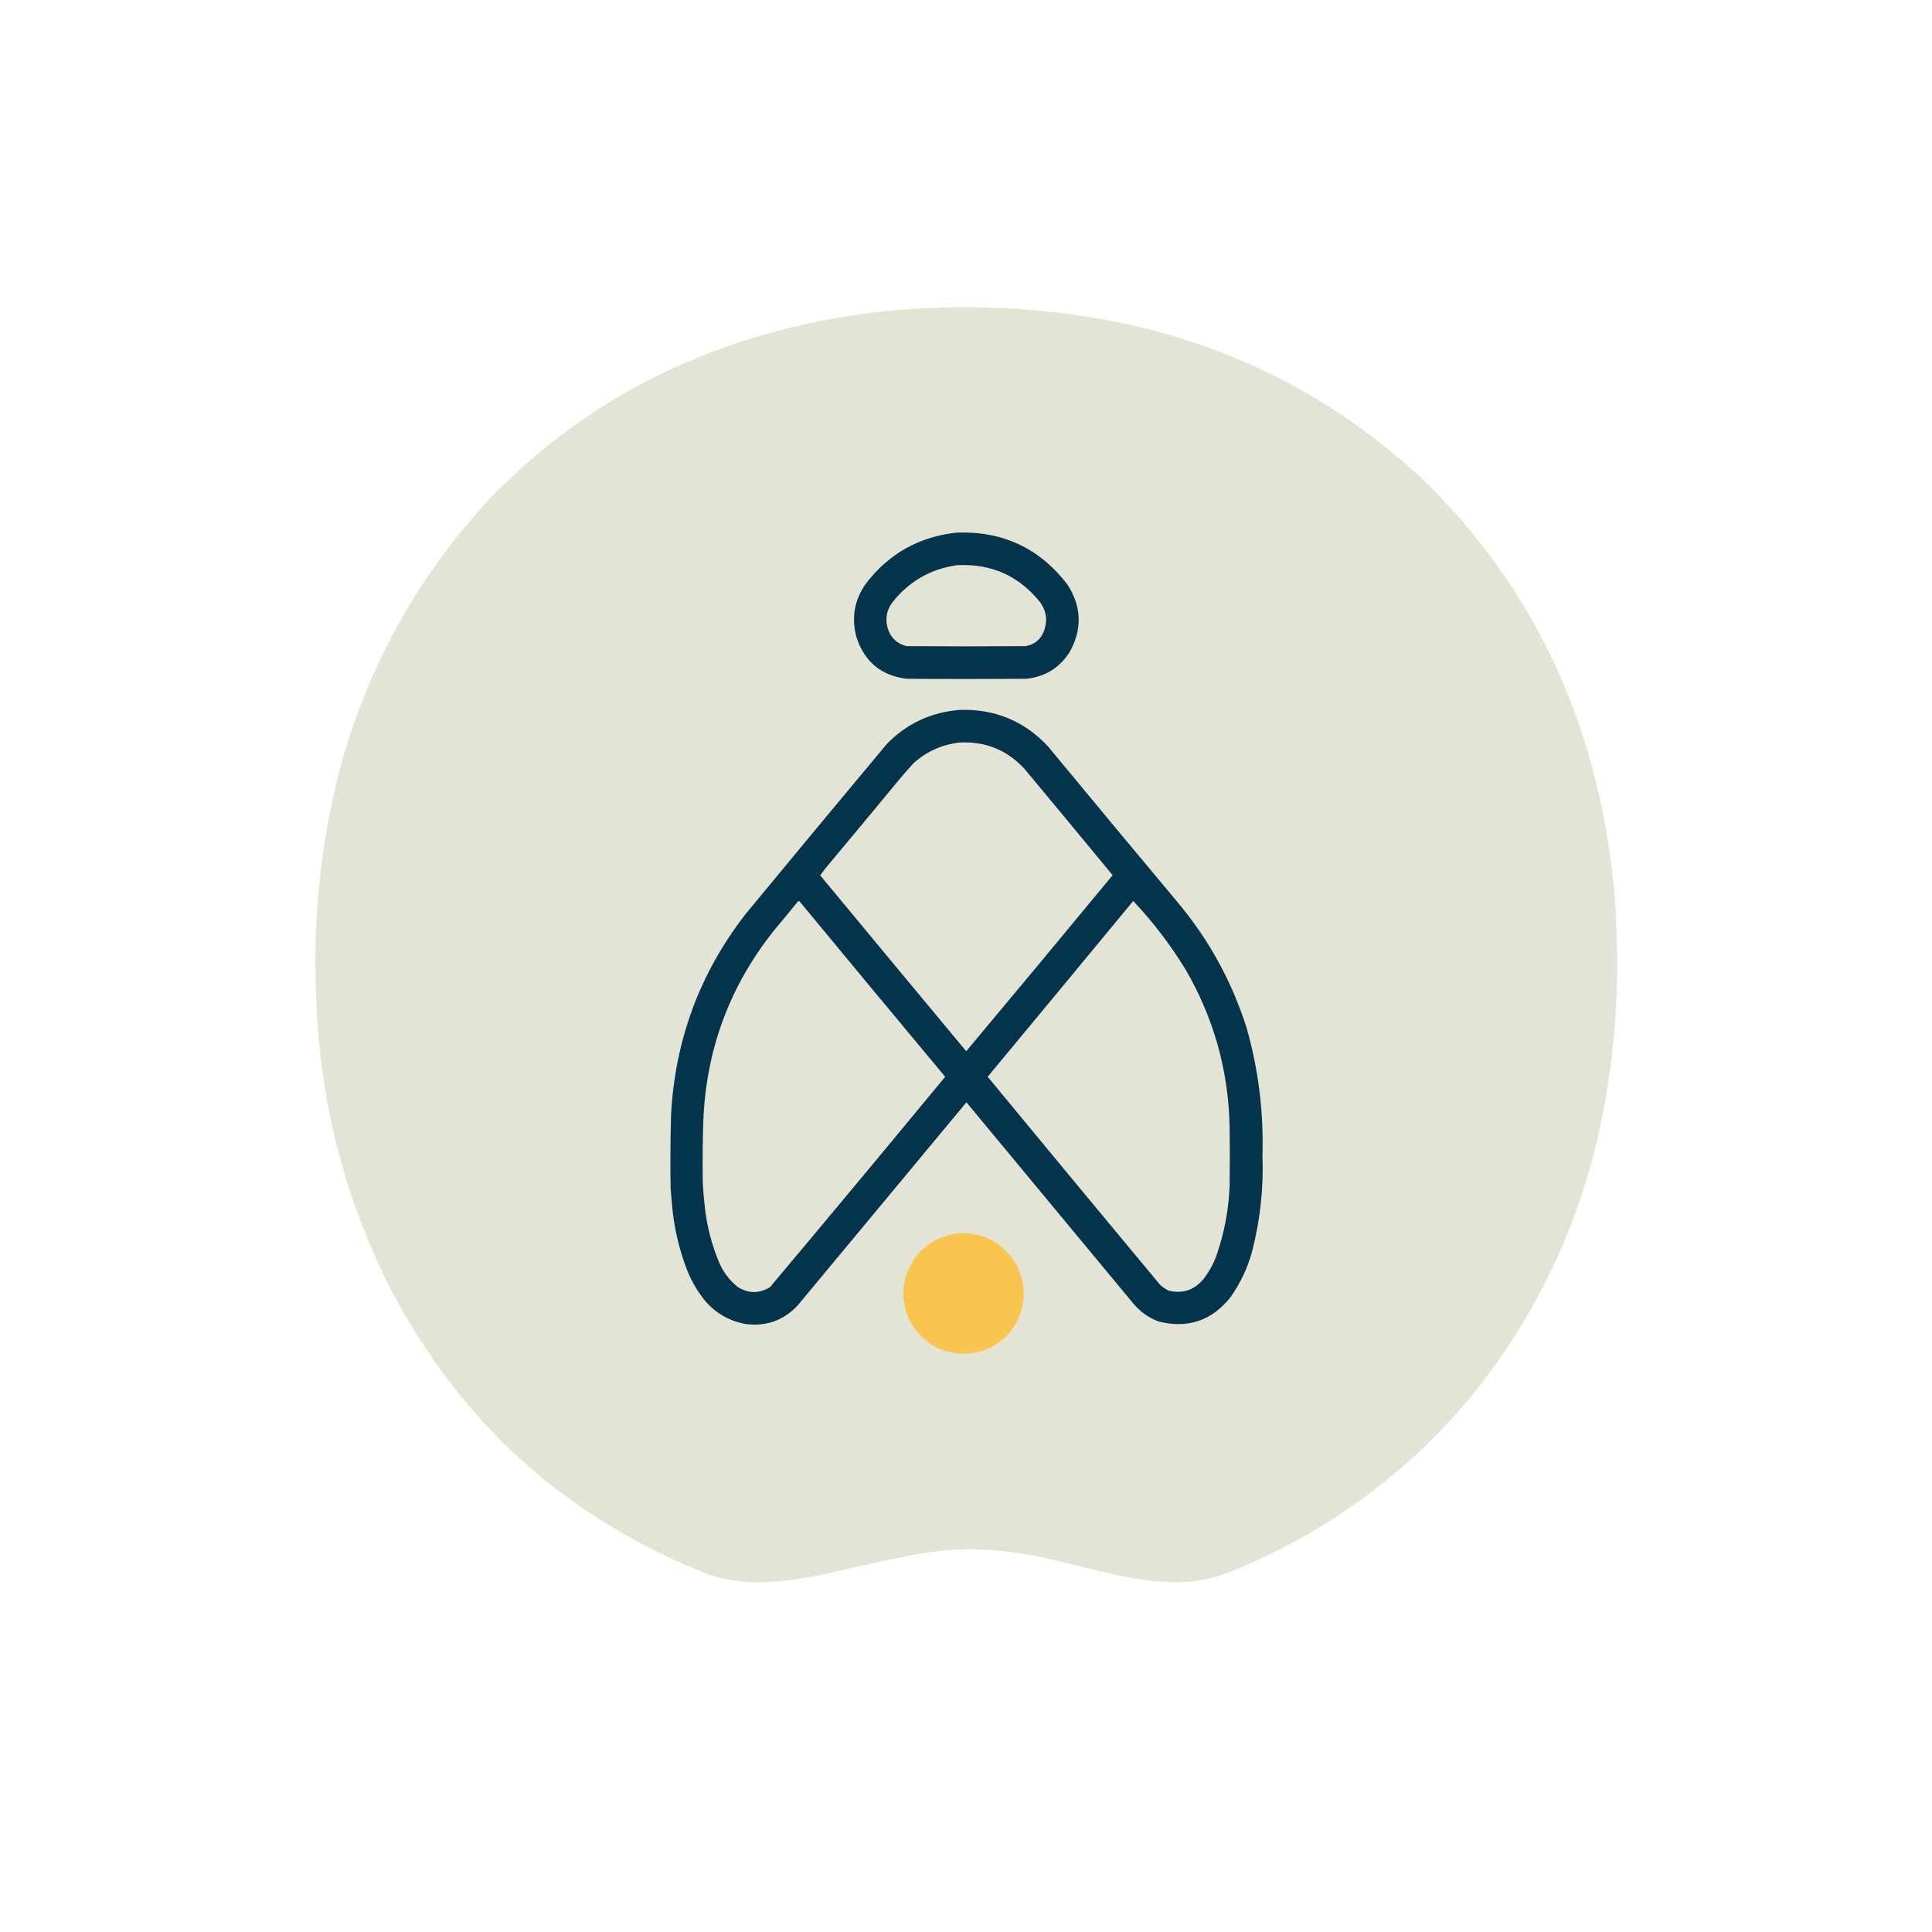
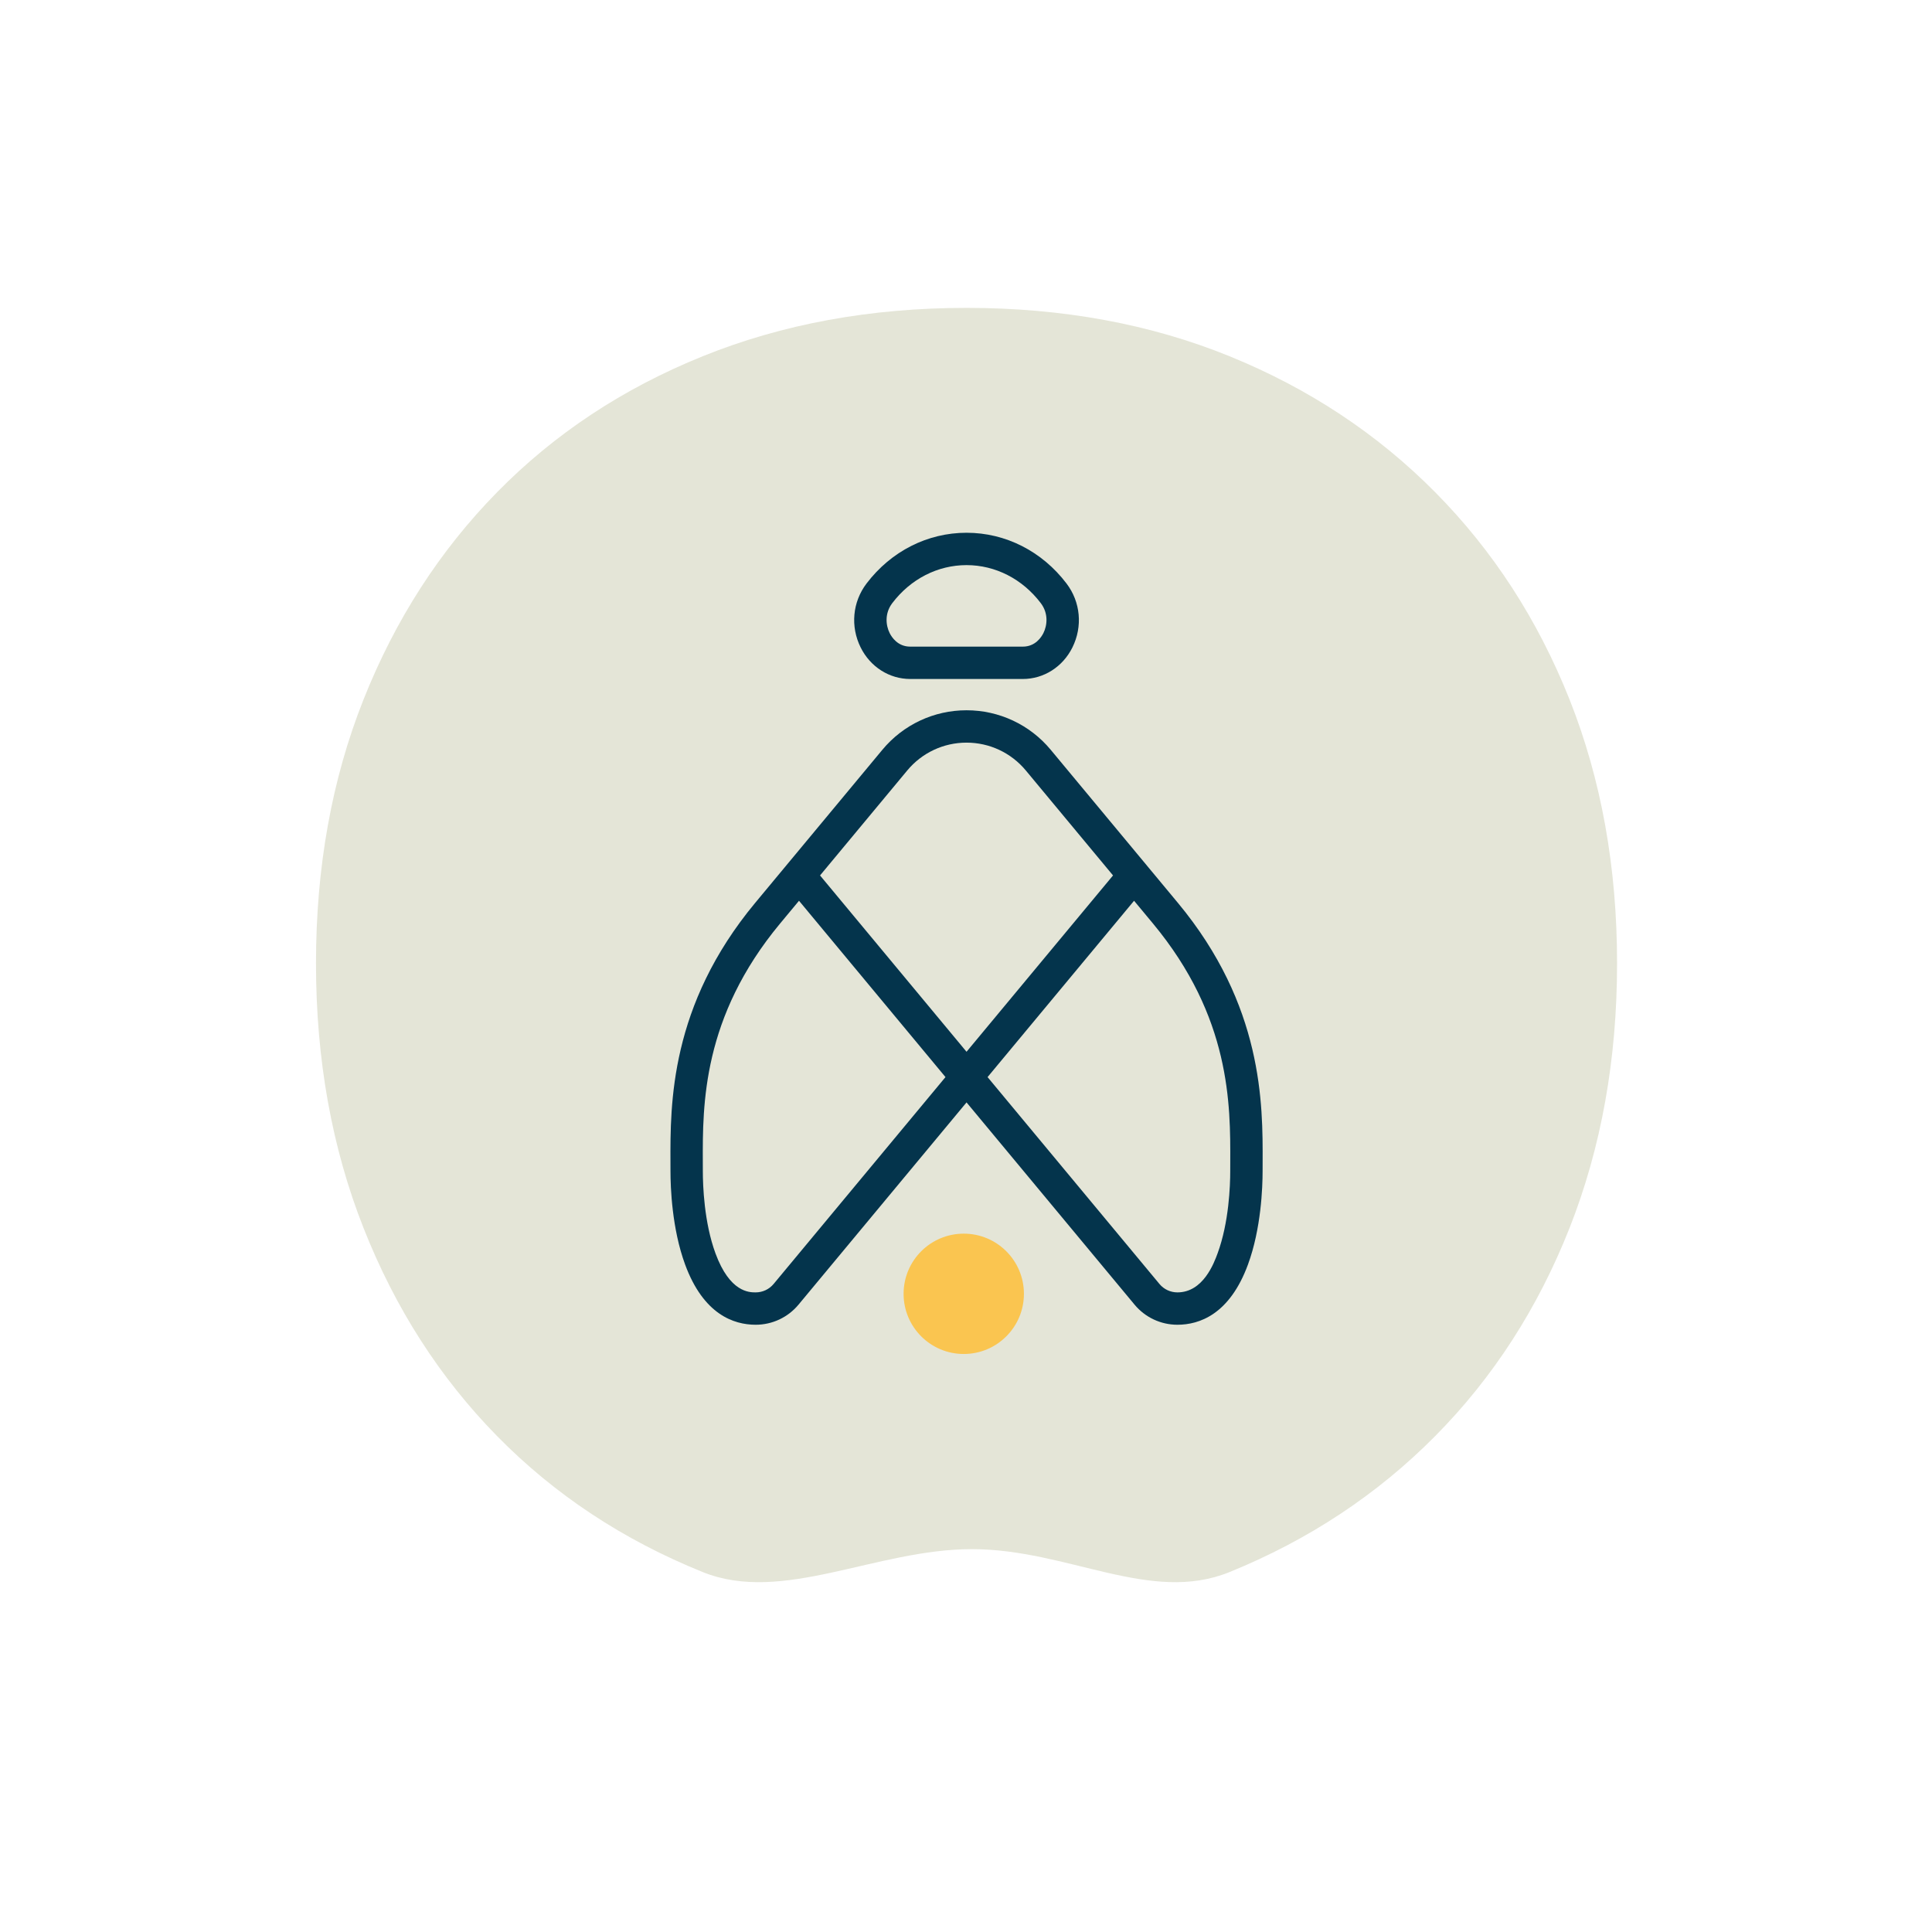
- <svg xmlns="http://www.w3.org/2000/svg" version="1.1" width="4500px" height="4500px" style="shape-rendering:geometricPrecision; text-rendering:geometricPrecision; image-rendering:optimizeQuality; fill-rule:evenodd; clip-rule:evenodd">
+ <svg xmlns="http://www.w3.org/2000/svg" id="Capa_1" data-name="Capa 1" viewBox="0 0 1080 1080">
+   <defs>
+     <style>
+       .cls-1 {
+         fill: #e4e5d7;
+       }
+ 
+       .cls-2 {
+         fill: #fac550;
+       }
+ 
+       .cls-3 {
+         fill: #04344c;
+       }
+     </style>
+   </defs>
+   <path class="cls-1" d="M543.285,865.983c-53.744,0-105.882,30.826-150.451,12.815-44.594-17.999-82.9-43.351-114.956-76.022-32.081-32.658-56.957-71.454-74.667-116.336-17.722-44.883-26.571-94.184-26.571-147.928s8.849-102.894,26.571-147.476c17.71-44.569,42.586-83.202,74.667-115.884,32.055-32.659,70.362-57.999,114.956-76.01,44.569-18.011,93.732-27.035,147.463-27.035s102.744,9.024,147.024,27.035c44.268,18.011,82.599,43.351,114.956,76.01,32.369,32.682,57.384,71.315,75.118,115.884,17.697,44.582,26.558,93.744,26.558,147.476s-8.861,103.045-26.558,147.928c-17.735,44.883-42.749,83.678-75.118,116.336-32.357,32.671-70.688,58.024-114.956,76.022-44.281,18.011-90.318-12.815-144.037-12.815" />
  <g>
-     <path style="opacity:0.999" fill="#e3e4d6" d="M 2191.5,716.5 C 2334.62,712.065 2476.28,724.232 2616.5,753C 2886.18,811.314 3120.51,934.314 3319.5,1122C 3482.89,1281.92 3602.39,1470.42 3678,1687.5C 3730.53,1842.51 3759.53,2001.84 3765,2165.5C 3772.41,2334.03 3756.74,2500.37 3718,2664.5C 3661.46,2895.27 3556.79,3100.27 3404,3279.5C 3252.32,3451.96 3069.49,3580.46 2855.5,3665C 2817.04,3678.74 2777.38,3685.58 2736.5,3685.5C 2688.56,3684.06 2641.22,3677.89 2594.5,3667C 2548.43,3656.32 2502.43,3645.32 2456.5,3634C 2392.96,3618.11 2328.46,3609.61 2263,3608.5C 2216.43,3608.82 2170.27,3613.32 2124.5,3622C 2058.59,3635.23 1992.92,3649.56 1927.5,3665C 1874.67,3677.12 1821.17,3683.96 1767,3685.5C 1727.91,3685.63 1689.74,3679.8 1652.5,3668C 1323.46,3539.28 1076.63,3318.78 912,3006.5C 803.938,2794.92 745.605,2570.26 737,2332.5C 727.676,2150.06 745.676,1970.39 791,1793.5C 855.738,1553.93 971.738,1343.93 1139,1163.5C 1295.69,1000.51 1481.19,881.341 1695.5,806C 1856.37,750.801 2021.7,720.968 2191.5,716.5 Z" />
-   </g>
-   <g>
-     <path style="opacity:1" fill="#04344c" d="M 2228.5,1240.5 C 2336.02,1236.69 2422.19,1277.35 2487,1362.5C 2519.57,1413.94 2520.9,1466.27 2491,1519.5C 2467.43,1555.88 2433.93,1576.38 2390.5,1581C 2297.5,1581.67 2204.5,1581.67 2111.5,1581C 2052.35,1573.49 2013.52,1541.32 1995,1484.5C 1982.77,1439.79 1989.77,1398.45 2016,1360.5C 2069.49,1290 2140.33,1250 2228.5,1240.5 Z" />
-   </g>
-   <g>
-     <path style="opacity:1" fill="#e3e4d6" d="M 2228.5,1316.5 C 2309.17,1312.09 2374.33,1341.43 2424,1404.5C 2437.96,1425.5 2440.29,1447.84 2431,1471.5C 2422.95,1490.44 2408.79,1501.61 2388.5,1505C 2296.17,1505.67 2203.83,1505.67 2111.5,1505C 2089.65,1499.49 2075.15,1485.99 2068,1464.5C 2061.1,1441.92 2064.76,1421.25 2079,1402.5C 2117.42,1354.04 2167.26,1325.37 2228.5,1316.5 Z" />
-   </g>
-   <g>
-     <path style="opacity:1" fill="#04344c" d="M 2236.5,1653.5 C 2317.66,1651.18 2385.83,1679.51 2441,1738.5C 2540.96,1859.46 2641.29,1980.13 2742,2100.5C 2815.42,2187.64 2869.42,2285.98 2904,2395.5C 2931.23,2491.86 2943.4,2590.19 2940.5,2690.5C 2943.35,2765.7 2935.52,2839.7 2917,2912.5C 2906.51,2952.02 2889.51,2988.35 2866,3021.5C 2822.33,3076.28 2766.5,3095.11 2698.5,3078C 2675.38,3069.21 2655.88,3055.38 2640,3036.5C 2510.33,2880.17 2380.67,2723.83 2251,2567.5C 2120,2725.17 1989,2882.83 1858,3040.5C 1825.34,3075.39 1785.18,3089.89 1737.5,3084C 1699.1,3077.25 1667.27,3059.08 1642,3029.5C 1624.43,3007.7 1610.43,2983.7 1600,2957.5C 1583.45,2914.24 1572.45,2869.57 1567,2823.5C 1565.03,2804.86 1563.37,2786.19 1562,2767.5C 1561.09,2710.82 1561.42,2654.15 1563,2597.5C 1572.1,2422.42 1630.1,2266.09 1737,2128.5C 1845.96,1996.54 1955.29,1864.87 2065,1733.5C 2111.97,1685.1 2169.14,1658.43 2236.5,1653.5 Z" />
-   </g>
-   <g>
-     <path style="opacity:1" fill="#e3e4d6" d="M 2234.5,1729.5 C 2294.72,1726.28 2345.22,1746.62 2386,1790.5C 2454.69,1873.02 2523.19,1955.69 2591.5,2038.5C 2478.3,2175.58 2364.63,2312.24 2250.5,2448.5C 2136.96,2312.13 2023.63,2175.63 1910.5,2039C 1915.27,2031.89 1920.43,2025.06 1926,2018.5C 1981.91,1951.68 2037.57,1884.68 2093,1817.5C 2104.13,1804.04 2115.63,1790.87 2127.5,1778C 2157.97,1750.43 2193.64,1734.26 2234.5,1729.5 Z" />
-   </g>
-   <g>
-     <path style="opacity:1" fill="#e3e4d6" d="M 2639.5,2098.5 C 2685.42,2147.26 2725.92,2200.26 2761,2257.5C 2826.48,2369.83 2860.81,2491.16 2864,2621.5C 2864.67,2668.5 2864.67,2715.5 2864,2762.5C 2861.82,2818.45 2851.49,2872.78 2833,2925.5C 2825.48,2945.55 2815.15,2963.89 2802,2980.5C 2780.36,3005.49 2753.53,3013.99 2721.5,3006C 2714.39,3002.36 2707.89,2997.86 2702,2992.5C 2567.78,2831.28 2433.94,2669.78 2300.5,2508C 2413.72,2371.62 2526.72,2235.12 2639.5,2098.5 Z" />
-   </g>
-   <g>
-     <path style="opacity:1" fill="#e3e4d6" d="M 1859.5,2098.5 C 1861.37,2098.86 1862.87,2099.86 1864,2101.5C 1976.12,2237.29 2088.62,2372.79 2201.5,2508C 2066.25,2671.92 1930.25,2835.25 1793.5,2998C 1768.04,3013.56 1742.71,3013.22 1717.5,2997C 1698.78,2981.61 1684.62,2962.78 1675,2940.5C 1658.07,2900.11 1647.07,2858.11 1642,2814.5C 1639.76,2795.55 1638.09,2776.55 1637,2757.5C 1636.19,2710.16 1636.53,2662.82 1638,2615.5C 1643.54,2448.49 1697.88,2299.83 1801,2169.5C 1820.71,2145.96 1840.21,2122.29 1859.5,2098.5 Z" />
-   </g>
-   <g>
-     <path style="opacity:1" fill="#f9c550" d="M 2231.5,2872.5 C 2290.96,2870.22 2336.12,2894.22 2367,2944.5C 2390.29,2990.18 2390.29,3035.85 2367,3081.5C 2341.81,3123.85 2304.64,3147.69 2255.5,3153C 2197.24,3155.12 2152.74,3131.62 2122,3082.5C 2103.32,3047.1 2099.32,3010.1 2110,2971.5C 2130.74,2914.22 2171.24,2881.22 2231.5,2872.5 Z" />
+     <path class="cls-2" d="M538.745,689.618c-18.575,0-33.633,15.058-33.633,33.633s15.058,33.633,33.633,33.633,33.633-15.058,33.633-33.633-15.058-33.633-33.633-33.633Z" />
+     <path class="cls-3" d="M508.836,379.561h62.925c11.699,0,22.32-6.754,27.72-17.625,5.815-11.71,4.568-25.392-3.255-35.706-13.695-18.053-34.077-28.412-55.916-28.416h-.012c-21.796,0-42.144,10.313-55.84,28.301l-.081.106c-7.827,10.312-9.078,23.995-3.264,35.708,5.398,10.875,16.021,17.631,27.723,17.631ZM498.726,337.241l.071-.094c10.248-13.5,25.372-21.242,41.501-21.242h.009c16.132.003,31.26,7.751,41.505,21.258h0c4.354,5.74,3.612,12.404,1.466,16.726-1.132,2.279-4.521,7.581-11.517,7.581h-62.925c-6.998,0-10.387-5.304-11.519-7.584-2.136-4.303-2.88-10.924,1.408-16.645Z" />
+     <path class="cls-3" d="M658.394,504.644l-24.443-29.425h0s-46.607-56.097-46.607-56.097c-11.656-14.03-28.803-22.077-47.044-22.077s-35.388,8.047-47.044,22.077l-46.606,56.098h0l-24.445,29.423c-47.74,57.463-47.536,112.422-47.414,145.26.006,1.638.012,3.23.012,4.773,0,9.012.798,32.14,8.179,52.208,10.232,27.816,27.095,33.656,39.438,33.656,9.293,0,18.029-4.101,23.967-11.248l93.914-113.039h0s0,0,0,0l93.914,113.039c5.938,7.147,14.674,11.248,23.968,11.248,12.344,0,29.205-5.84,39.438-33.656,7.382-20.068,8.18-43.196,8.18-52.208,0-1.543.006-3.135.012-4.772.122-32.837.326-87.797-47.415-145.261ZM507.17,430.683c8.208-9.88,20.283-15.547,33.128-15.547s24.921,5.667,33.129,15.546l48.763,58.693-32.198,38.755-49.693,59.813-81.891-98.568,48.763-58.692ZM432.468,717.733c-2.49,2.998-6.153,4.717-10.051,4.717-3.57,0-14.437,0-22.459-21.81-6.378-17.339-7.066-37.919-7.066-45.963,0-1.565-.007-3.18-.013-4.841-.12-32.345-.302-81.224,43.239-133.632l10.529-12.674,40.945,49.284,40.945,49.284-96.07,115.634ZM687.718,649.837c-.006,1.661-.013,3.275-.013,4.84,0,8.043-.688,28.623-7.066,45.963-1.984,5.395-8.022,21.81-22.459,21.81-3.898,0-7.562-1.719-10.052-4.717l-96.07-115.634,40.946-49.284,40.946-49.284,10.529,12.674c43.541,52.408,43.359,101.288,43.239,133.633Z" />
  </g>
</svg>
